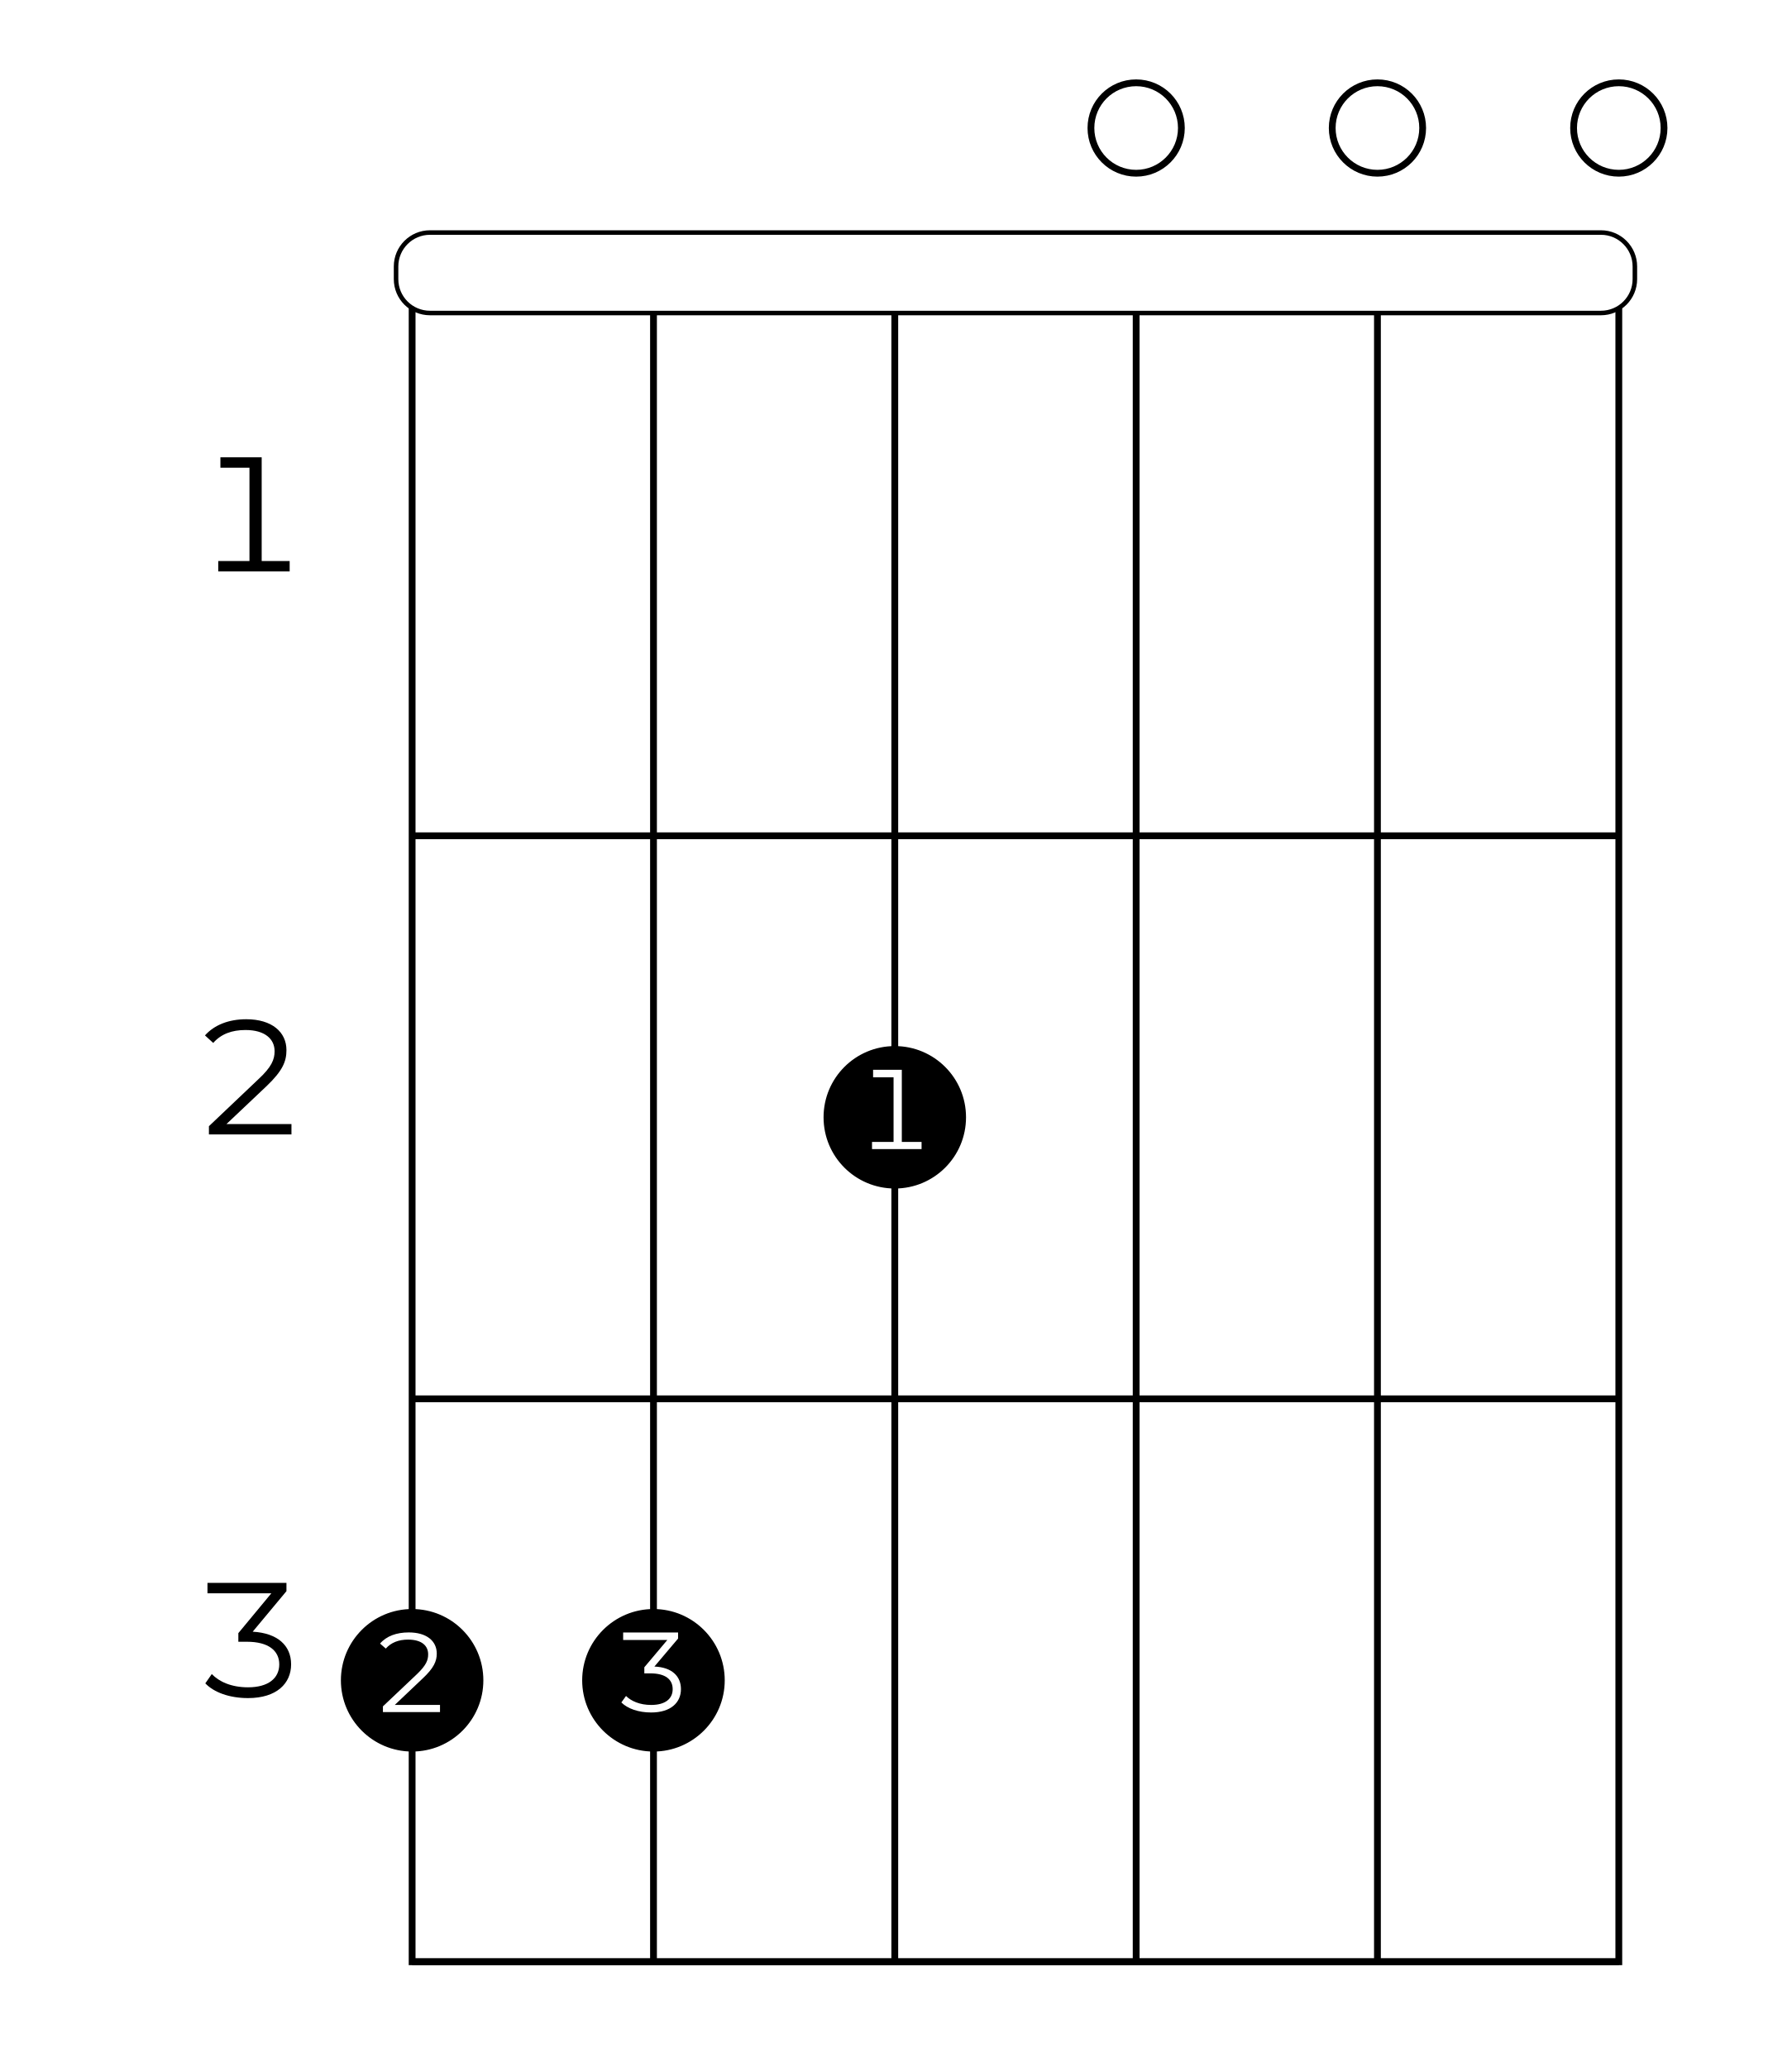
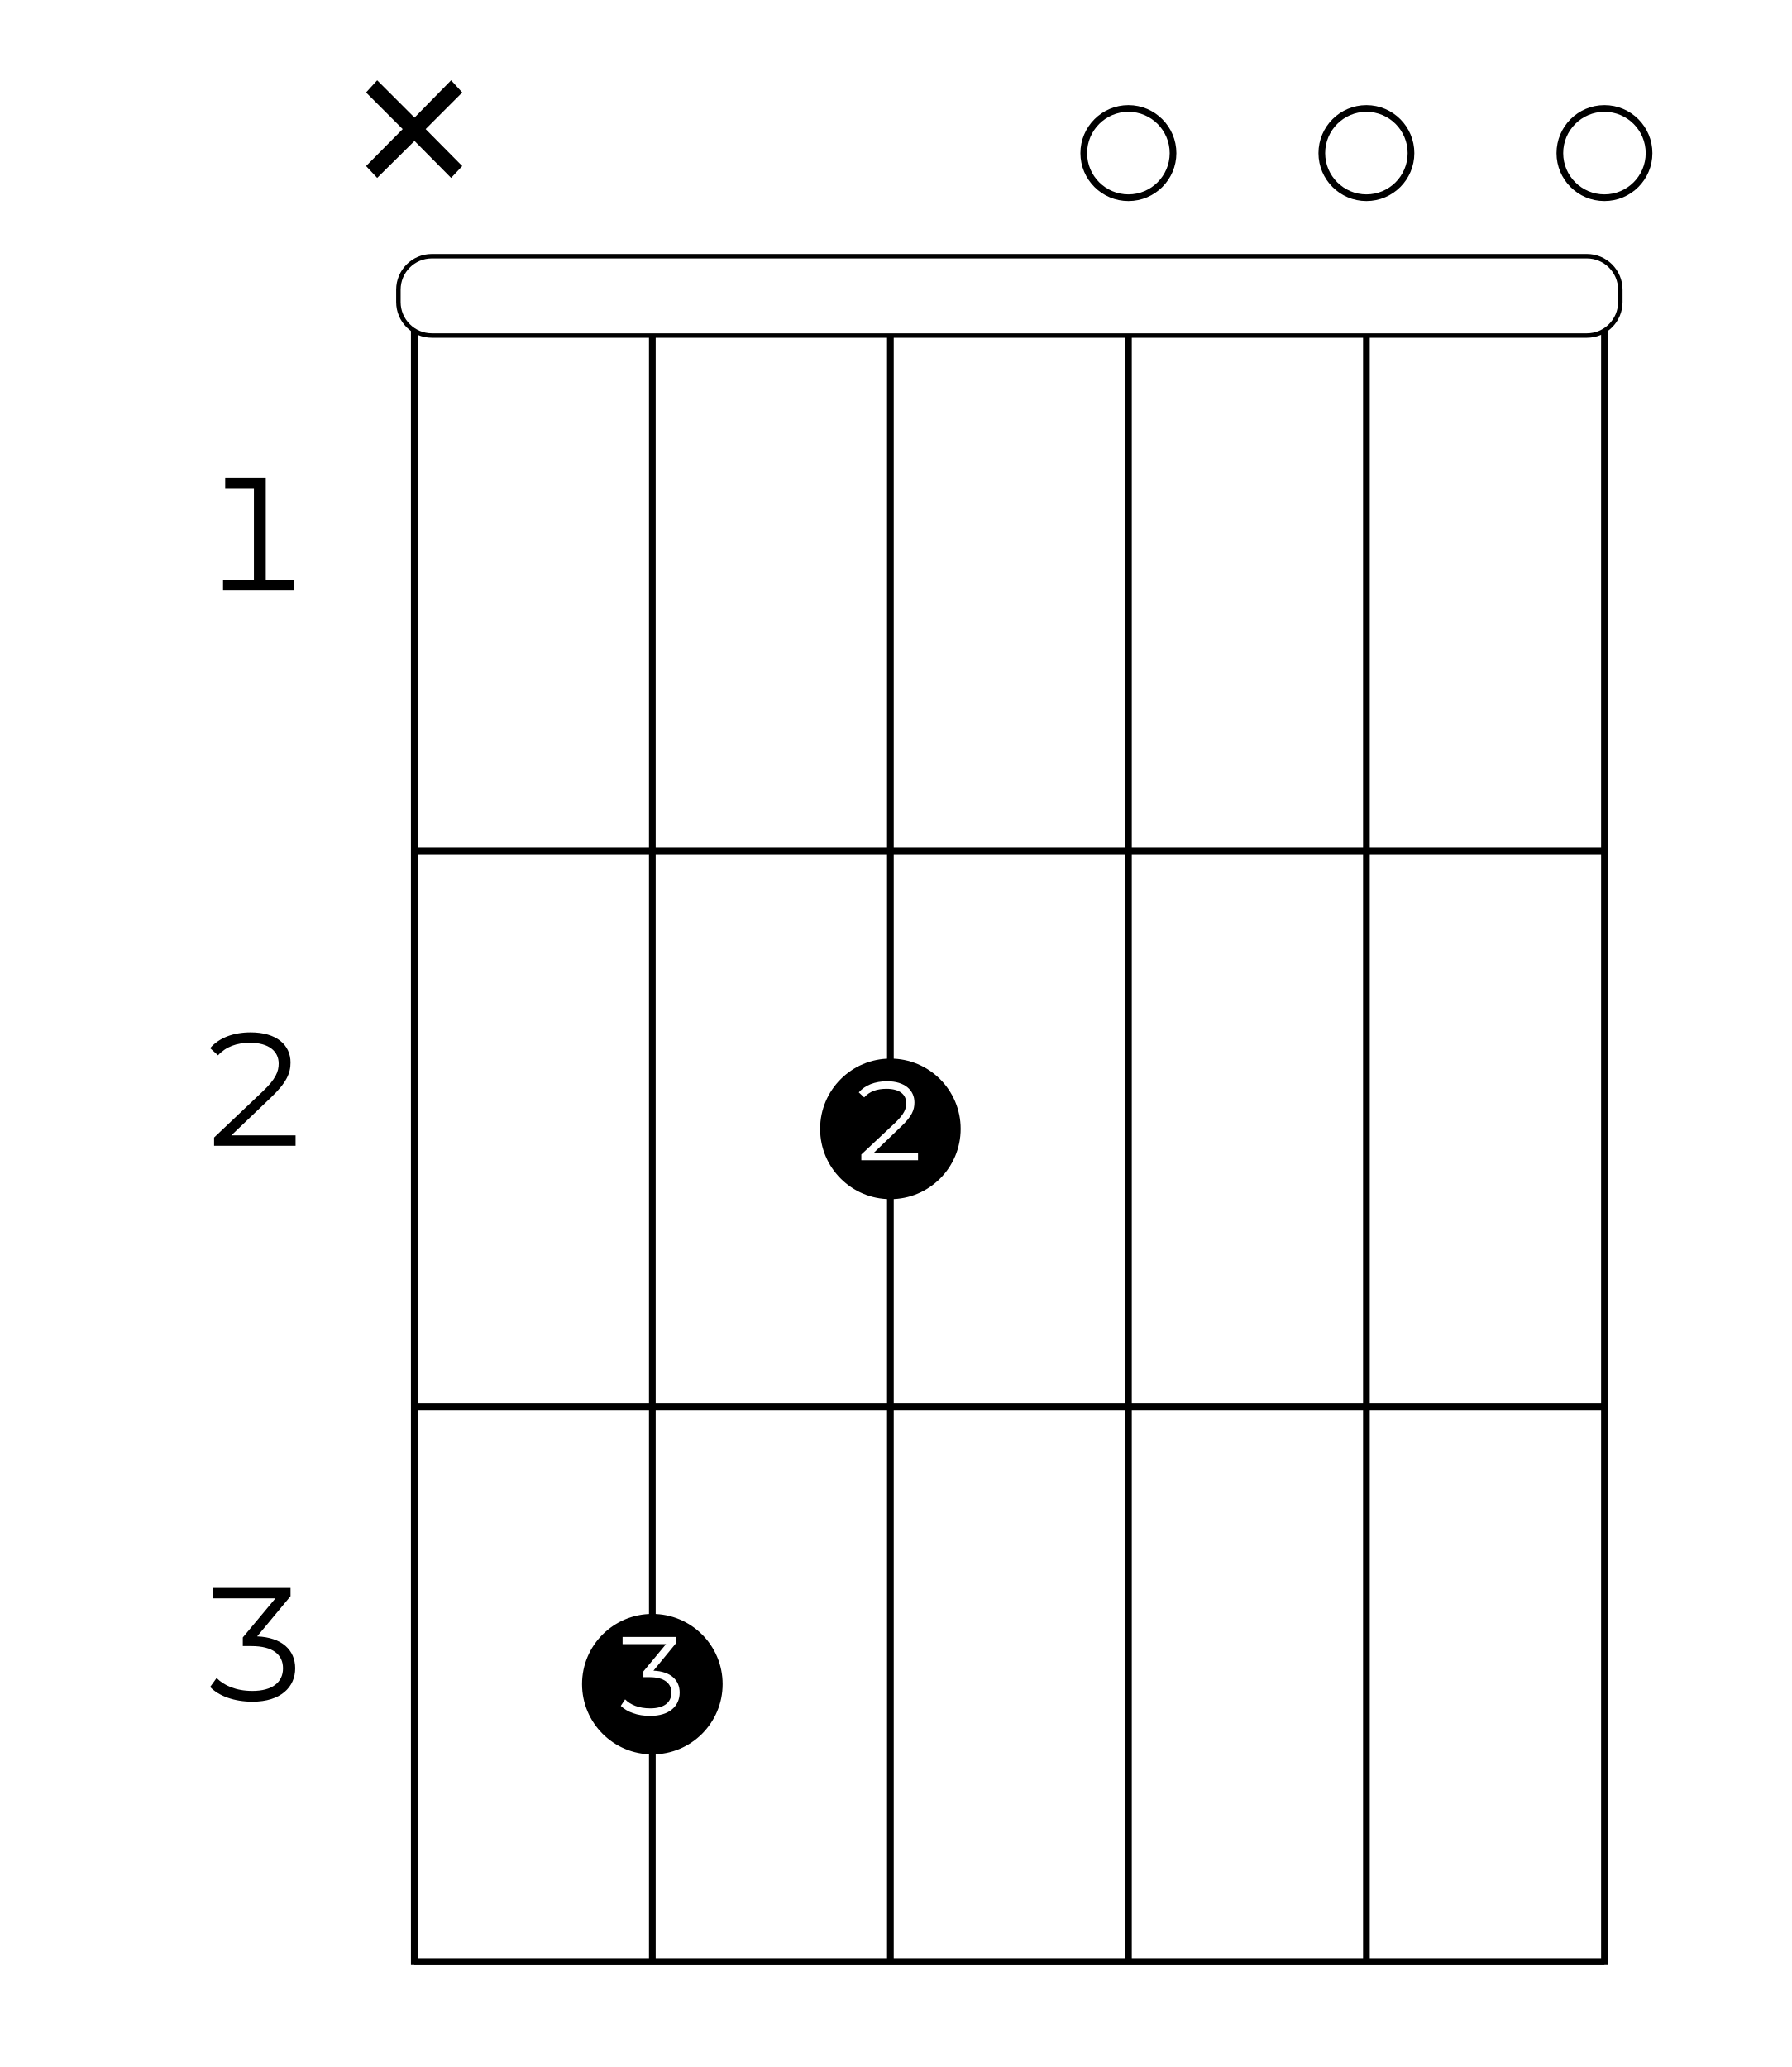
<svg xmlns="http://www.w3.org/2000/svg" xmlns:xlink="http://www.w3.org/1999/xlink" width="130pt" height="150pt" viewBox="0 0 70 90" version="1.2">
  <defs>
    <g>
-       <symbol overflow="visible" id="glyph0-0">
-         <path style="stroke:none;" d="M 0.281 0 L 3.875 0 L 3.875 -4.969 L 0.281 -4.969 Z M 0.844 -0.5 L 0.844 -4.469 L 3.312 -4.469 L 3.312 -0.5 Z M 0.844 -0.5 " />
-       </symbol>
-       <symbol overflow="visible" id="glyph0-1">
-         <path style="stroke:none;" d="M 2.938 -0.453 L 2.938 -4.969 L 1.141 -4.969 L 1.141 -4.516 L 2.406 -4.516 L 2.406 -0.453 L 1.047 -0.453 L 1.047 0 L 4.156 0 L 4.156 -0.453 Z M 2.938 -0.453 " />
-       </symbol>
-       <symbol overflow="visible" id="glyph0-2">
-         <path style="stroke:none;" d="M 1.406 -0.453 L 3.156 -2.109 C 3.859 -2.781 4.016 -3.188 4.016 -3.672 C 4.016 -4.453 3.391 -5.016 2.266 -5.016 C 1.5 -5.016 0.875 -4.766 0.469 -4.312 L 0.828 -3.984 C 1.172 -4.375 1.641 -4.547 2.234 -4.547 C 3.078 -4.547 3.5 -4.156 3.5 -3.625 C 3.5 -3.266 3.375 -2.938 2.781 -2.391 L 0.641 -0.359 L 0.641 0 L 4.234 0 L 4.234 -0.453 Z M 1.406 -0.453 " />
-       </symbol>
-       <symbol overflow="visible" id="glyph0-3">
-         <path style="stroke:none;" d="M 2.547 -2.844 L 4.016 -4.609 L 4.016 -4.969 L 0.578 -4.969 L 0.578 -4.516 L 3.359 -4.516 L 1.922 -2.781 L 1.922 -2.406 L 2.297 -2.406 C 3.234 -2.406 3.703 -2.016 3.703 -1.422 C 3.703 -0.812 3.219 -0.422 2.344 -0.422 C 1.609 -0.422 1.078 -0.672 0.766 -1 L 0.484 -0.594 C 0.859 -0.203 1.531 0.047 2.344 0.047 C 3.594 0.047 4.219 -0.594 4.219 -1.422 C 4.219 -2.234 3.641 -2.781 2.547 -2.844 Z M 2.547 -2.844 " />
-       </symbol>
-       <symbol overflow="visible" id="glyph1-0">
-         <path style="stroke:none;" d="M 0.203 0 L 2.688 0 L 2.688 -3.453 L 0.203 -3.453 Z M 0.594 -0.344 L 0.594 -3.094 L 2.297 -3.094 L 2.297 -0.344 Z M 0.594 -0.344 " />
-       </symbol>
-       <symbol overflow="visible" id="glyph1-1">
-         <path style="stroke:none;" d="M 2.031 -0.312 L 2.031 -3.453 L 0.781 -3.453 L 0.781 -3.125 L 1.672 -3.125 L 1.672 -0.312 L 0.734 -0.312 L 0.734 0 L 2.891 0 L 2.891 -0.312 Z M 2.031 -0.312 " />
-       </symbol>
-       <symbol overflow="visible" id="glyph1-2">
-         <path style="stroke:none;" d="M 1.766 -1.969 L 2.797 -3.188 L 2.797 -3.453 L 0.406 -3.453 L 0.406 -3.125 L 2.328 -3.125 L 1.328 -1.938 L 1.328 -1.672 L 1.594 -1.672 C 2.25 -1.672 2.562 -1.406 2.562 -0.984 C 2.562 -0.562 2.234 -0.297 1.625 -0.297 C 1.125 -0.297 0.75 -0.469 0.531 -0.688 L 0.328 -0.406 C 0.594 -0.141 1.062 0.031 1.625 0.031 C 2.484 0.031 2.922 -0.406 2.922 -0.984 C 2.922 -1.547 2.531 -1.938 1.766 -1.969 Z M 1.766 -1.969 " />
-       </symbol>
-       <symbol overflow="visible" id="glyph1-3">
-         <path style="stroke:none;" d="M 0.969 -0.312 L 2.188 -1.469 C 2.672 -1.922 2.797 -2.219 2.797 -2.547 C 2.797 -3.094 2.359 -3.469 1.578 -3.469 C 1.047 -3.469 0.609 -3.312 0.328 -2.984 L 0.578 -2.766 C 0.812 -3.031 1.141 -3.156 1.547 -3.156 C 2.141 -3.156 2.422 -2.891 2.422 -2.516 C 2.422 -2.266 2.344 -2.047 1.938 -1.656 L 0.453 -0.25 L 0.453 0 L 2.938 0 L 2.938 -0.312 Z M 0.969 -0.312 " />
-       </symbol>
+       <g id="glyph-0-0">
+         <path d="M 2.891 -0.453 L 2.891 -4.906 L 1.125 -4.906 L 1.125 -4.453 L 2.375 -4.453 L 2.375 -0.453 L 1.031 -0.453 L 1.031 0 L 4.109 0 L 4.109 -0.453 Z M 2.891 -0.453 " />
+       </g>
+       <g id="glyph-0-1">
+         <path d="M 1.391 -0.453 L 3.109 -2.094 C 3.797 -2.75 3.969 -3.156 3.969 -3.625 C 3.969 -4.391 3.359 -4.938 2.234 -4.938 C 1.484 -4.938 0.859 -4.703 0.469 -4.25 L 0.812 -3.938 C 1.156 -4.312 1.625 -4.484 2.203 -4.484 C 3.031 -4.484 3.453 -4.109 3.453 -3.578 C 3.453 -3.234 3.328 -2.906 2.75 -2.359 L 0.641 -0.359 L 0.641 0 L 4.188 0 L 4.188 -0.453 Z M 1.391 -0.453 " />
+       </g>
+       <g id="glyph-0-2">
+         <path d="M 2.516 -2.797 L 3.969 -4.547 L 3.969 -4.906 L 0.578 -4.906 L 0.578 -4.453 L 3.312 -4.453 L 1.891 -2.75 L 1.891 -2.375 L 2.266 -2.375 C 3.203 -2.375 3.641 -2 3.641 -1.406 C 3.641 -0.797 3.172 -0.422 2.312 -0.422 C 1.594 -0.422 1.078 -0.656 0.75 -0.984 L 0.469 -0.594 C 0.844 -0.203 1.516 0.047 2.312 0.047 C 3.547 0.047 4.172 -0.594 4.172 -1.406 C 4.172 -2.203 3.594 -2.75 2.516 -2.797 Z M 2.516 -2.797 " />
+       </g>
+       <g id="glyph-1-0">
+         <path d="M 0.969 -0.312 L 2.156 -1.453 C 2.641 -1.906 2.75 -2.188 2.75 -2.516 C 2.75 -3.047 2.328 -3.438 1.562 -3.438 C 1.031 -3.438 0.594 -3.266 0.328 -2.953 L 0.562 -2.734 C 0.797 -3 1.125 -3.109 1.531 -3.109 C 2.109 -3.109 2.391 -2.859 2.391 -2.484 C 2.391 -2.234 2.312 -2.016 1.906 -1.625 L 0.438 -0.25 L 0.438 0 L 2.906 0 L 2.906 -0.312 Z M 0.969 -0.312 " />
+       </g>
+       <g id="glyph-1-1">
+         <path d="M 1.75 -1.938 L 2.75 -3.156 L 2.75 -3.406 L 0.406 -3.406 L 0.406 -3.094 L 2.297 -3.094 L 1.312 -1.906 L 1.312 -1.656 L 1.578 -1.656 C 2.219 -1.656 2.531 -1.391 2.531 -0.984 C 2.531 -0.547 2.203 -0.297 1.609 -0.297 C 1.109 -0.297 0.75 -0.453 0.516 -0.688 L 0.328 -0.406 C 0.594 -0.141 1.047 0.031 1.609 0.031 C 2.453 0.031 2.891 -0.406 2.891 -0.984 C 2.891 -1.531 2.5 -1.906 1.75 -1.938 Z M 1.75 -1.938 " />
+       </g>
+       <g id="glyph-2-0">
+         <path d="M 5.562 -5.828 L 5.078 -6.359 L 3.484 -4.734 L 1.859 -6.359 L 1.375 -5.828 L 2.969 -4.234 L 1.375 -2.625 L 1.859 -2.109 L 3.484 -3.719 L 5.078 -2.109 L 5.562 -2.625 L 3.969 -4.234 Z M 5.562 -5.828 " />
+       </g>
    </g>
  </defs>
-   <g id="surface1">
-     <path style="fill:none;stroke-width:0.598;stroke-linecap:butt;stroke-linejoin:miter;stroke:rgb(0%,0%,0%);stroke-opacity:1;stroke-miterlimit:10;" d="M 382.683 -106.304 L 276.381 -106.304 L 276.381 -255.117 L 382.683 -255.117 Z M 382.683 -106.304 " transform="matrix(0.49417,0,0,-0.49417,-122.638,-40.65342)" />
-     <path style="fill:none;stroke-width:0.598;stroke-linecap:butt;stroke-linejoin:miter;stroke:rgb(0%,0%,0%);stroke-opacity:1;stroke-miterlimit:10;" d="M 361.42 -106.304 L 361.42 -255.117 " transform="matrix(0.49417,0,0,-0.49417,-122.638,-40.65342)" />
-     <path style="fill:none;stroke-width:0.598;stroke-linecap:butt;stroke-linejoin:miter;stroke:rgb(0%,0%,0%);stroke-opacity:1;stroke-miterlimit:10;" d="M 340.164 -106.304 L 340.164 -255.117 " transform="matrix(0.49417,0,0,-0.49417,-122.638,-40.65342)" />
-     <path style="fill:none;stroke-width:0.598;stroke-linecap:butt;stroke-linejoin:miter;stroke:rgb(0%,0%,0%);stroke-opacity:1;stroke-miterlimit:10;" d="M 318.901 -106.304 L 318.901 -255.117 " transform="matrix(0.49417,0,0,-0.49417,-122.638,-40.65342)" />
-     <path style="fill:none;stroke-width:0.598;stroke-linecap:butt;stroke-linejoin:miter;stroke:rgb(0%,0%,0%);stroke-opacity:1;stroke-miterlimit:10;" d="M 297.645 -106.304 L 297.645 -255.117 " transform="matrix(0.49417,0,0,-0.49417,-122.638,-40.65342)" />
-     <path style="fill:none;stroke-width:0.598;stroke-linecap:butt;stroke-linejoin:miter;stroke:rgb(0%,0%,0%);stroke-opacity:1;stroke-miterlimit:10;" d="M 382.683 -155.906 L 276.381 -155.906 " transform="matrix(0.49417,0,0,-0.49417,-122.638,-40.65342)" />
-     <g style="fill:rgb(0%,0%,0%);fill-opacity:1;">
-       <use xlink:href="#glyph0-1" x="4.454" y="24.881" />
-     </g>
-     <path style="fill:none;stroke-width:0.598;stroke-linecap:butt;stroke-linejoin:miter;stroke:rgb(0%,0%,0%);stroke-opacity:1;stroke-miterlimit:10;" d="M 382.683 -205.516 L 276.381 -205.516 " transform="matrix(0.49417,0,0,-0.49417,-122.638,-40.65342)" />
-     <g style="fill:rgb(0%,0%,0%);fill-opacity:1;">
-       <use xlink:href="#glyph0-2" x="4.454" y="49.395" />
-     </g>
-     <path style="fill:none;stroke-width:0.598;stroke-linecap:butt;stroke-linejoin:miter;stroke:rgb(0%,0%,0%);stroke-opacity:1;stroke-miterlimit:10;" d="M 382.683 -255.117 L 276.381 -255.117 " transform="matrix(0.49417,0,0,-0.49417,-122.638,-40.65342)" />
-     <g style="fill:rgb(0%,0%,0%);fill-opacity:1;">
-       <use xlink:href="#glyph0-3" x="4.454" y="73.89" />
-     </g>
-     <path style="fill:none;stroke-width:0.598;stroke-linecap:butt;stroke-linejoin:miter;stroke:rgb(0%,0%,0%);stroke-opacity:1;stroke-miterlimit:10;" d="M 382.683 -97.53 C 384.881 -97.53 386.667 -95.744 386.667 -93.546 C 386.667 -91.341 384.881 -89.562 382.683 -89.562 C 380.478 -89.562 378.699 -91.341 378.699 -93.546 C 378.699 -95.744 380.478 -97.53 382.683 -97.53 Z M 382.683 -97.53 " transform="matrix(0.49417,0,0,-0.49417,-122.638,-40.65342)" />
-     <path style="fill:none;stroke-width:0.598;stroke-linecap:butt;stroke-linejoin:miter;stroke:rgb(0%,0%,0%);stroke-opacity:1;stroke-miterlimit:10;" d="M 361.42 -97.53 C 363.625 -97.53 365.404 -95.744 365.404 -93.546 C 365.404 -91.341 363.625 -89.562 361.42 -89.562 C 359.222 -89.562 357.436 -91.341 357.436 -93.546 C 357.436 -95.744 359.222 -97.53 361.42 -97.53 Z M 361.42 -97.53 " transform="matrix(0.49417,0,0,-0.49417,-122.638,-40.65342)" />
-     <path style="fill:none;stroke-width:0.598;stroke-linecap:butt;stroke-linejoin:miter;stroke:rgb(0%,0%,0%);stroke-opacity:1;stroke-miterlimit:10;" d="M 340.164 -97.53 C 342.362 -97.53 344.148 -95.744 344.148 -93.546 C 344.148 -91.341 342.362 -89.562 340.164 -89.562 C 337.959 -89.562 336.18 -91.341 336.18 -93.546 C 336.18 -95.744 337.959 -97.53 340.164 -97.53 Z M 340.164 -97.53 " transform="matrix(0.49417,0,0,-0.49417,-122.638,-40.65342)" />
-     <path style="fill-rule:nonzero;fill:rgb(0%,0%,0%);fill-opacity:1;stroke-width:0.598;stroke-linecap:butt;stroke-linejoin:miter;stroke:rgb(0%,0%,0%);stroke-opacity:1;stroke-miterlimit:10;" d="M 318.901 -186.687 C 322.205 -186.687 324.877 -184.015 324.877 -180.711 C 324.877 -177.407 322.205 -174.735 318.901 -174.735 C 315.596 -174.735 312.925 -177.407 312.925 -180.711 C 312.925 -184.015 315.596 -186.687 318.901 -186.687 Z M 318.901 -186.687 " transform="matrix(0.49417,0,0,-0.49417,-122.638,-40.65342)" />
-     <g style="fill:rgb(100%,100%,100%);fill-opacity:1;">
-       <use xlink:href="#glyph1-1" x="33.228" y="50.033" />
-     </g>
-     <path style="fill-rule:nonzero;fill:rgb(0%,0%,0%);fill-opacity:1;stroke-width:0.598;stroke-linecap:butt;stroke-linejoin:miter;stroke:rgb(0%,0%,0%);stroke-opacity:1;stroke-miterlimit:10;" d="M 297.645 -236.296 C 300.941 -236.296 303.621 -233.617 303.621 -230.321 C 303.621 -227.016 300.941 -224.337 297.645 -224.337 C 294.341 -224.337 291.661 -227.016 291.661 -230.321 C 291.661 -233.617 294.341 -236.296 297.645 -236.296 Z M 297.645 -236.296 " transform="matrix(0.49417,0,0,-0.49417,-122.638,-40.65342)" />
-     <g style="fill:rgb(100%,100%,100%);fill-opacity:1;">
-       <use xlink:href="#glyph1-2" x="22.722" y="74.533" />
-     </g>
-     <path style="fill-rule:nonzero;fill:rgb(0%,0%,0%);fill-opacity:1;stroke-width:0.598;stroke-linecap:butt;stroke-linejoin:miter;stroke:rgb(0%,0%,0%);stroke-opacity:1;stroke-miterlimit:10;" d="M 276.381 -236.296 C 279.686 -236.296 282.357 -233.617 282.357 -230.321 C 282.357 -227.016 279.686 -224.337 276.381 -224.337 C 273.077 -224.337 270.405 -227.016 270.405 -230.321 C 270.405 -233.617 273.077 -236.296 276.381 -236.296 Z M 276.381 -236.296 " transform="matrix(0.49417,0,0,-0.49417,-122.638,-40.65342)" />
-     <g style="fill:rgb(100%,100%,100%);fill-opacity:1;">
-       <use xlink:href="#glyph1-3" x="12.217" y="74.547" />
-     </g>
-     <path style="fill-rule:nonzero;fill:rgb(100%,100%,100%);fill-opacity:1;stroke-width:0.399;stroke-linecap:butt;stroke-linejoin:miter;stroke:rgb(0%,0%,0%);stroke-opacity:1;stroke-miterlimit:10;" d="M 381.11 -109.845 L 277.954 -109.845 C 276.302 -109.845 274.966 -108.51 274.966 -106.857 L 274.966 -105.743 C 274.966 -104.099 276.302 -102.755 277.954 -102.755 L 381.11 -102.755 C 382.762 -102.755 384.098 -104.099 384.098 -105.743 L 384.098 -106.857 C 384.098 -108.51 382.762 -109.845 381.11 -109.845 Z M 381.11 -109.845 " transform="matrix(0.49417,0,0,-0.49417,-122.638,-40.65342)" />
+   <path fill="none" stroke-width="0.598" stroke-linecap="butt" stroke-linejoin="miter" stroke="rgb(0%, 0%, 0%)" stroke-opacity="1" stroke-miterlimit="10" d="M 382.682 -106.299 L 276.379 -106.299 L 276.379 -255.119 L 382.682 -255.119 Z M 382.682 -106.299 " transform="matrix(0.4874, 0, 0, -0.4874, -120.6718, -38.92725)" />
+   <path fill="none" stroke-width="0.598" stroke-linecap="butt" stroke-linejoin="miter" stroke="rgb(0%, 0%, 0%)" stroke-opacity="1" stroke-miterlimit="10" d="M 361.42 -106.299 L 361.42 -255.119 " transform="matrix(0.4874, 0, 0, -0.4874, -120.6718, -38.92725)" />
+   <path fill="none" stroke-width="0.598" stroke-linecap="butt" stroke-linejoin="miter" stroke="rgb(0%, 0%, 0%)" stroke-opacity="1" stroke-miterlimit="10" d="M 340.166 -106.299 L 340.166 -255.119 " transform="matrix(0.4874, 0, 0, -0.4874, -120.6718, -38.92725)" />
+   <path fill="none" stroke-width="0.598" stroke-linecap="butt" stroke-linejoin="miter" stroke="rgb(0%, 0%, 0%)" stroke-opacity="1" stroke-miterlimit="10" d="M 318.903 -106.299 L 318.903 -255.119 " transform="matrix(0.4874, 0, 0, -0.4874, -120.6718, -38.92725)" />
+   <path fill="none" stroke-width="0.598" stroke-linecap="butt" stroke-linejoin="miter" stroke="rgb(0%, 0%, 0%)" stroke-opacity="1" stroke-miterlimit="10" d="M 297.641 -106.299 L 297.641 -255.119 " transform="matrix(0.4874, 0, 0, -0.4874, -120.6718, -38.92725)" />
+   <path fill="none" stroke-width="0.598" stroke-linecap="butt" stroke-linejoin="miter" stroke="rgb(0%, 0%, 0%)" stroke-opacity="1" stroke-miterlimit="10" d="M 382.682 -155.908 L 276.379 -155.908 " transform="matrix(0.4874, 0, 0, -0.4874, -120.6718, -38.92725)" />
+   <g fill="rgb(0%, 0%, 0%)" fill-opacity="1">
+     <use xlink:href="#glyph-0-0" x="4.679" y="25.71" />
  </g>
+   <path fill="none" stroke-width="0.598" stroke-linecap="butt" stroke-linejoin="miter" stroke="rgb(0%, 0%, 0%)" stroke-opacity="1" stroke-miterlimit="10" d="M 382.682 -205.518 L 276.379 -205.518 " transform="matrix(0.4874, 0, 0, -0.4874, -120.6718, -38.92725)" />
+   <g fill="rgb(0%, 0%, 0%)" fill-opacity="1">
+     <use xlink:href="#glyph-0-1" x="4.679" y="49.888" />
+   </g>
+   <path fill="none" stroke-width="0.598" stroke-linecap="butt" stroke-linejoin="miter" stroke="rgb(0%, 0%, 0%)" stroke-opacity="1" stroke-miterlimit="10" d="M 382.682 -255.119 L 276.379 -255.119 " transform="matrix(0.4874, 0, 0, -0.4874, -120.6718, -38.92725)" />
+   <g fill="rgb(0%, 0%, 0%)" fill-opacity="1">
+     <use xlink:href="#glyph-0-2" x="4.679" y="74.047" />
+   </g>
+   <path fill="none" stroke-width="0.598" stroke-linecap="butt" stroke-linejoin="miter" stroke="rgb(0%, 0%, 0%)" stroke-opacity="1" stroke-miterlimit="10" d="M 382.682 -97.531 C 384.886 -97.531 386.666 -95.744 386.666 -93.548 C 386.666 -91.344 384.886 -89.557 382.682 -89.557 C 380.478 -89.557 378.699 -91.344 378.699 -93.548 C 378.699 -95.744 380.478 -97.531 382.682 -97.531 Z M 382.682 -97.531 " transform="matrix(0.4874, 0, 0, -0.4874, -120.6718, -38.92725)" />
+   <path fill="none" stroke-width="0.598" stroke-linecap="butt" stroke-linejoin="miter" stroke="rgb(0%, 0%, 0%)" stroke-opacity="1" stroke-miterlimit="10" d="M 361.42 -97.531 C 363.624 -97.531 365.403 -95.744 365.403 -93.548 C 365.403 -91.344 363.624 -89.557 361.42 -89.557 C 359.224 -89.557 357.437 -91.344 357.437 -93.548 C 357.437 -95.744 359.224 -97.531 361.42 -97.531 Z M 361.42 -97.531 " transform="matrix(0.4874, 0, 0, -0.4874, -120.6718, -38.92725)" />
+   <path fill="none" stroke-width="0.598" stroke-linecap="butt" stroke-linejoin="miter" stroke="rgb(0%, 0%, 0%)" stroke-opacity="1" stroke-miterlimit="10" d="M 340.166 -97.531 C 342.362 -97.531 344.149 -95.744 344.149 -93.548 C 344.149 -91.344 342.362 -89.557 340.166 -89.557 C 337.962 -89.557 336.175 -91.344 336.175 -93.548 C 336.175 -95.744 337.962 -97.531 340.166 -97.531 Z M 340.166 -97.531 " transform="matrix(0.4874, 0, 0, -0.4874, -120.6718, -38.92725)" />
+   <path fill-rule="nonzero" fill="rgb(0%, 0%, 0%)" fill-opacity="1" stroke-width="0.598" stroke-linecap="butt" stroke-linejoin="miter" stroke="rgb(0%, 0%, 0%)" stroke-opacity="1" stroke-miterlimit="10" d="M 318.903 -186.692 C 322.205 -186.692 324.882 -184.015 324.882 -180.713 C 324.882 -177.411 322.205 -174.734 318.903 -174.734 C 315.601 -174.734 312.925 -177.411 312.925 -180.713 C 312.925 -184.015 315.601 -186.692 318.903 -186.692 Z M 318.903 -186.692 " transform="matrix(0.4874, 0, 0, -0.4874, -120.6718, -38.92725)" />
+   <g fill="rgb(100%, 100%, 100%)" fill-opacity="1">
+     <use xlink:href="#glyph-1-0" x="33.059" y="50.517" />
+   </g>
+   <path fill-rule="nonzero" fill="rgb(0%, 0%, 0%)" fill-opacity="1" stroke-width="0.598" stroke-linecap="butt" stroke-linejoin="miter" stroke="rgb(0%, 0%, 0%)" stroke-opacity="1" stroke-miterlimit="10" d="M 297.641 -236.293 C 300.943 -236.293 303.62 -233.617 303.62 -230.315 C 303.62 -227.013 300.943 -224.344 297.641 -224.344 C 294.339 -224.344 291.662 -227.013 291.662 -230.315 C 291.662 -233.617 294.339 -236.293 297.641 -236.293 Z M 297.641 -236.293 " transform="matrix(0.4874, 0, 0, -0.4874, -120.6718, -38.92725)" />
+   <g fill="rgb(100%, 100%, 100%)" fill-opacity="1">
+     <use xlink:href="#glyph-1-1" x="22.697" y="74.681" />
+   </g>
+   <g fill="rgb(0%, 0%, 0%)" fill-opacity="1">
+     <use xlink:href="#glyph-2-0" x="10.561" y="9.855" />
+   </g>
+   <path fill-rule="nonzero" fill="rgb(100%, 100%, 100%)" fill-opacity="1" stroke-width="0.399" stroke-linecap="butt" stroke-linejoin="miter" stroke="rgb(0%, 0%, 0%)" stroke-opacity="1" stroke-miterlimit="10" d="M 381.112 -109.841 L 277.949 -109.841 C 276.298 -109.841 274.96 -108.503 274.96 -106.852 L 274.96 -105.746 C 274.96 -104.095 276.298 -102.756 277.949 -102.756 L 381.112 -102.756 C 382.763 -102.756 384.101 -104.095 384.101 -105.746 L 384.101 -106.852 C 384.101 -108.503 382.763 -109.841 381.112 -109.841 Z M 381.112 -109.841 " transform="matrix(0.4874, 0, 0, -0.4874, -120.6718, -38.92725)" />
</svg>
